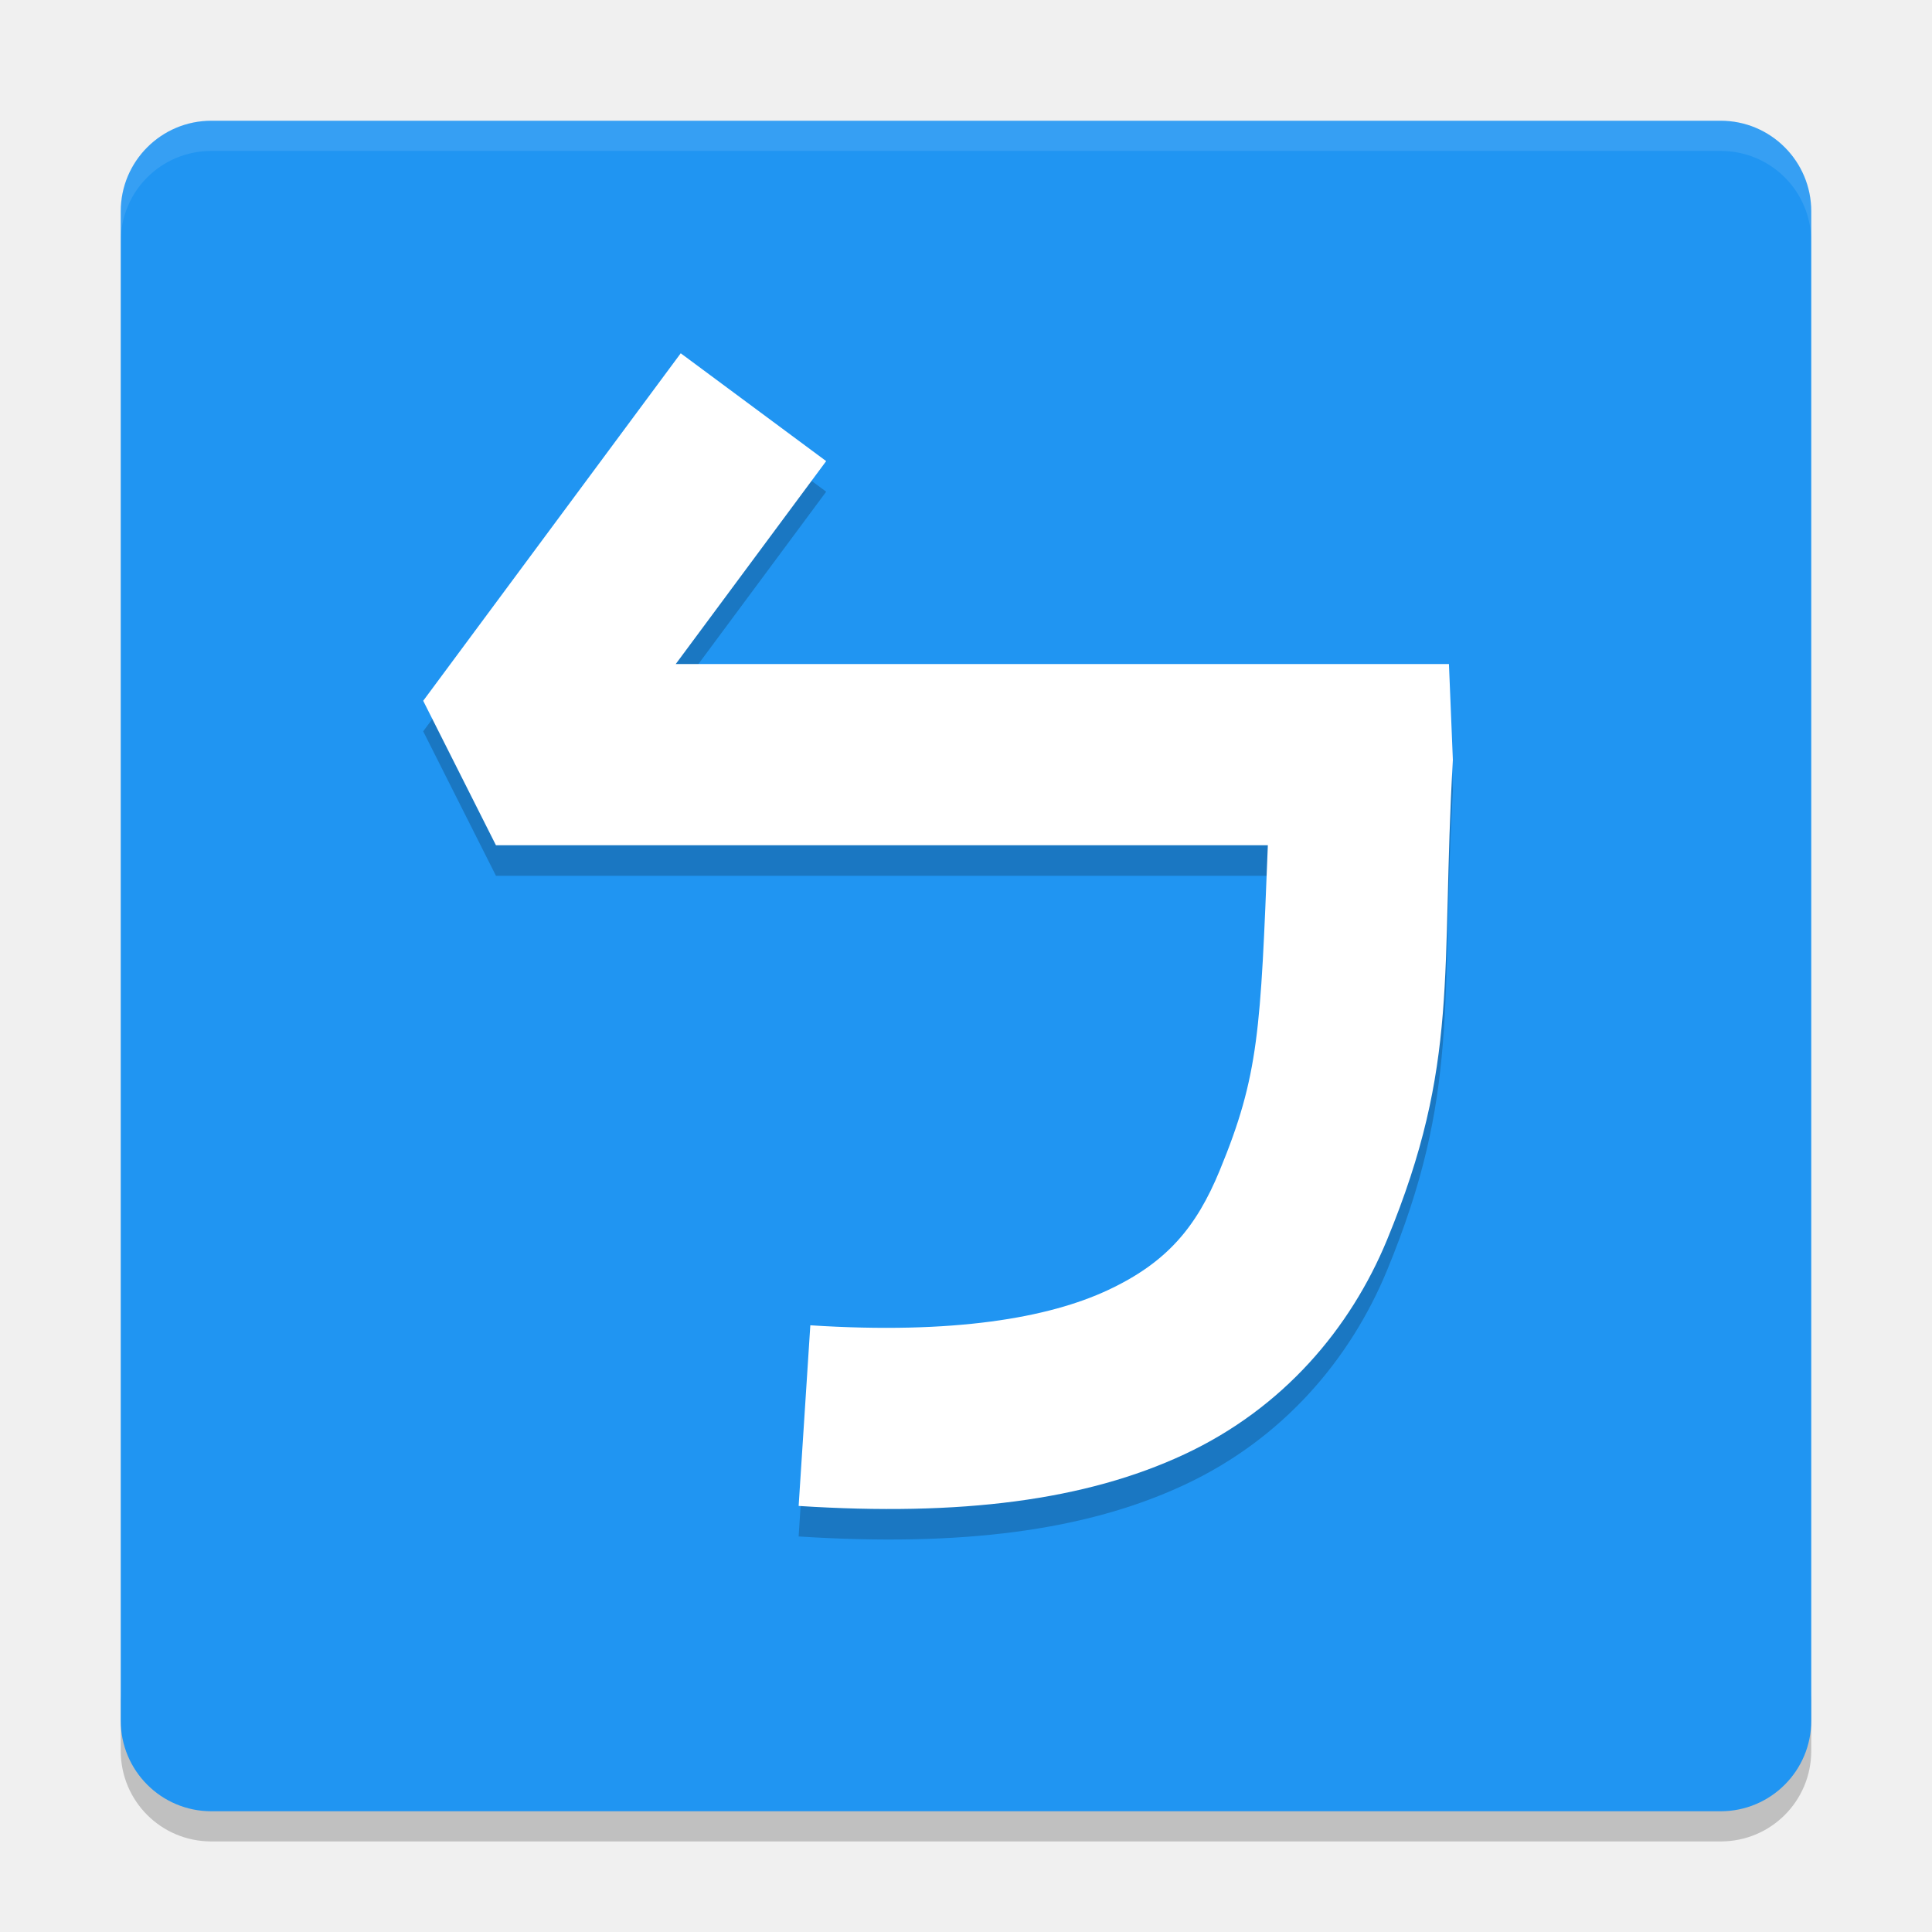
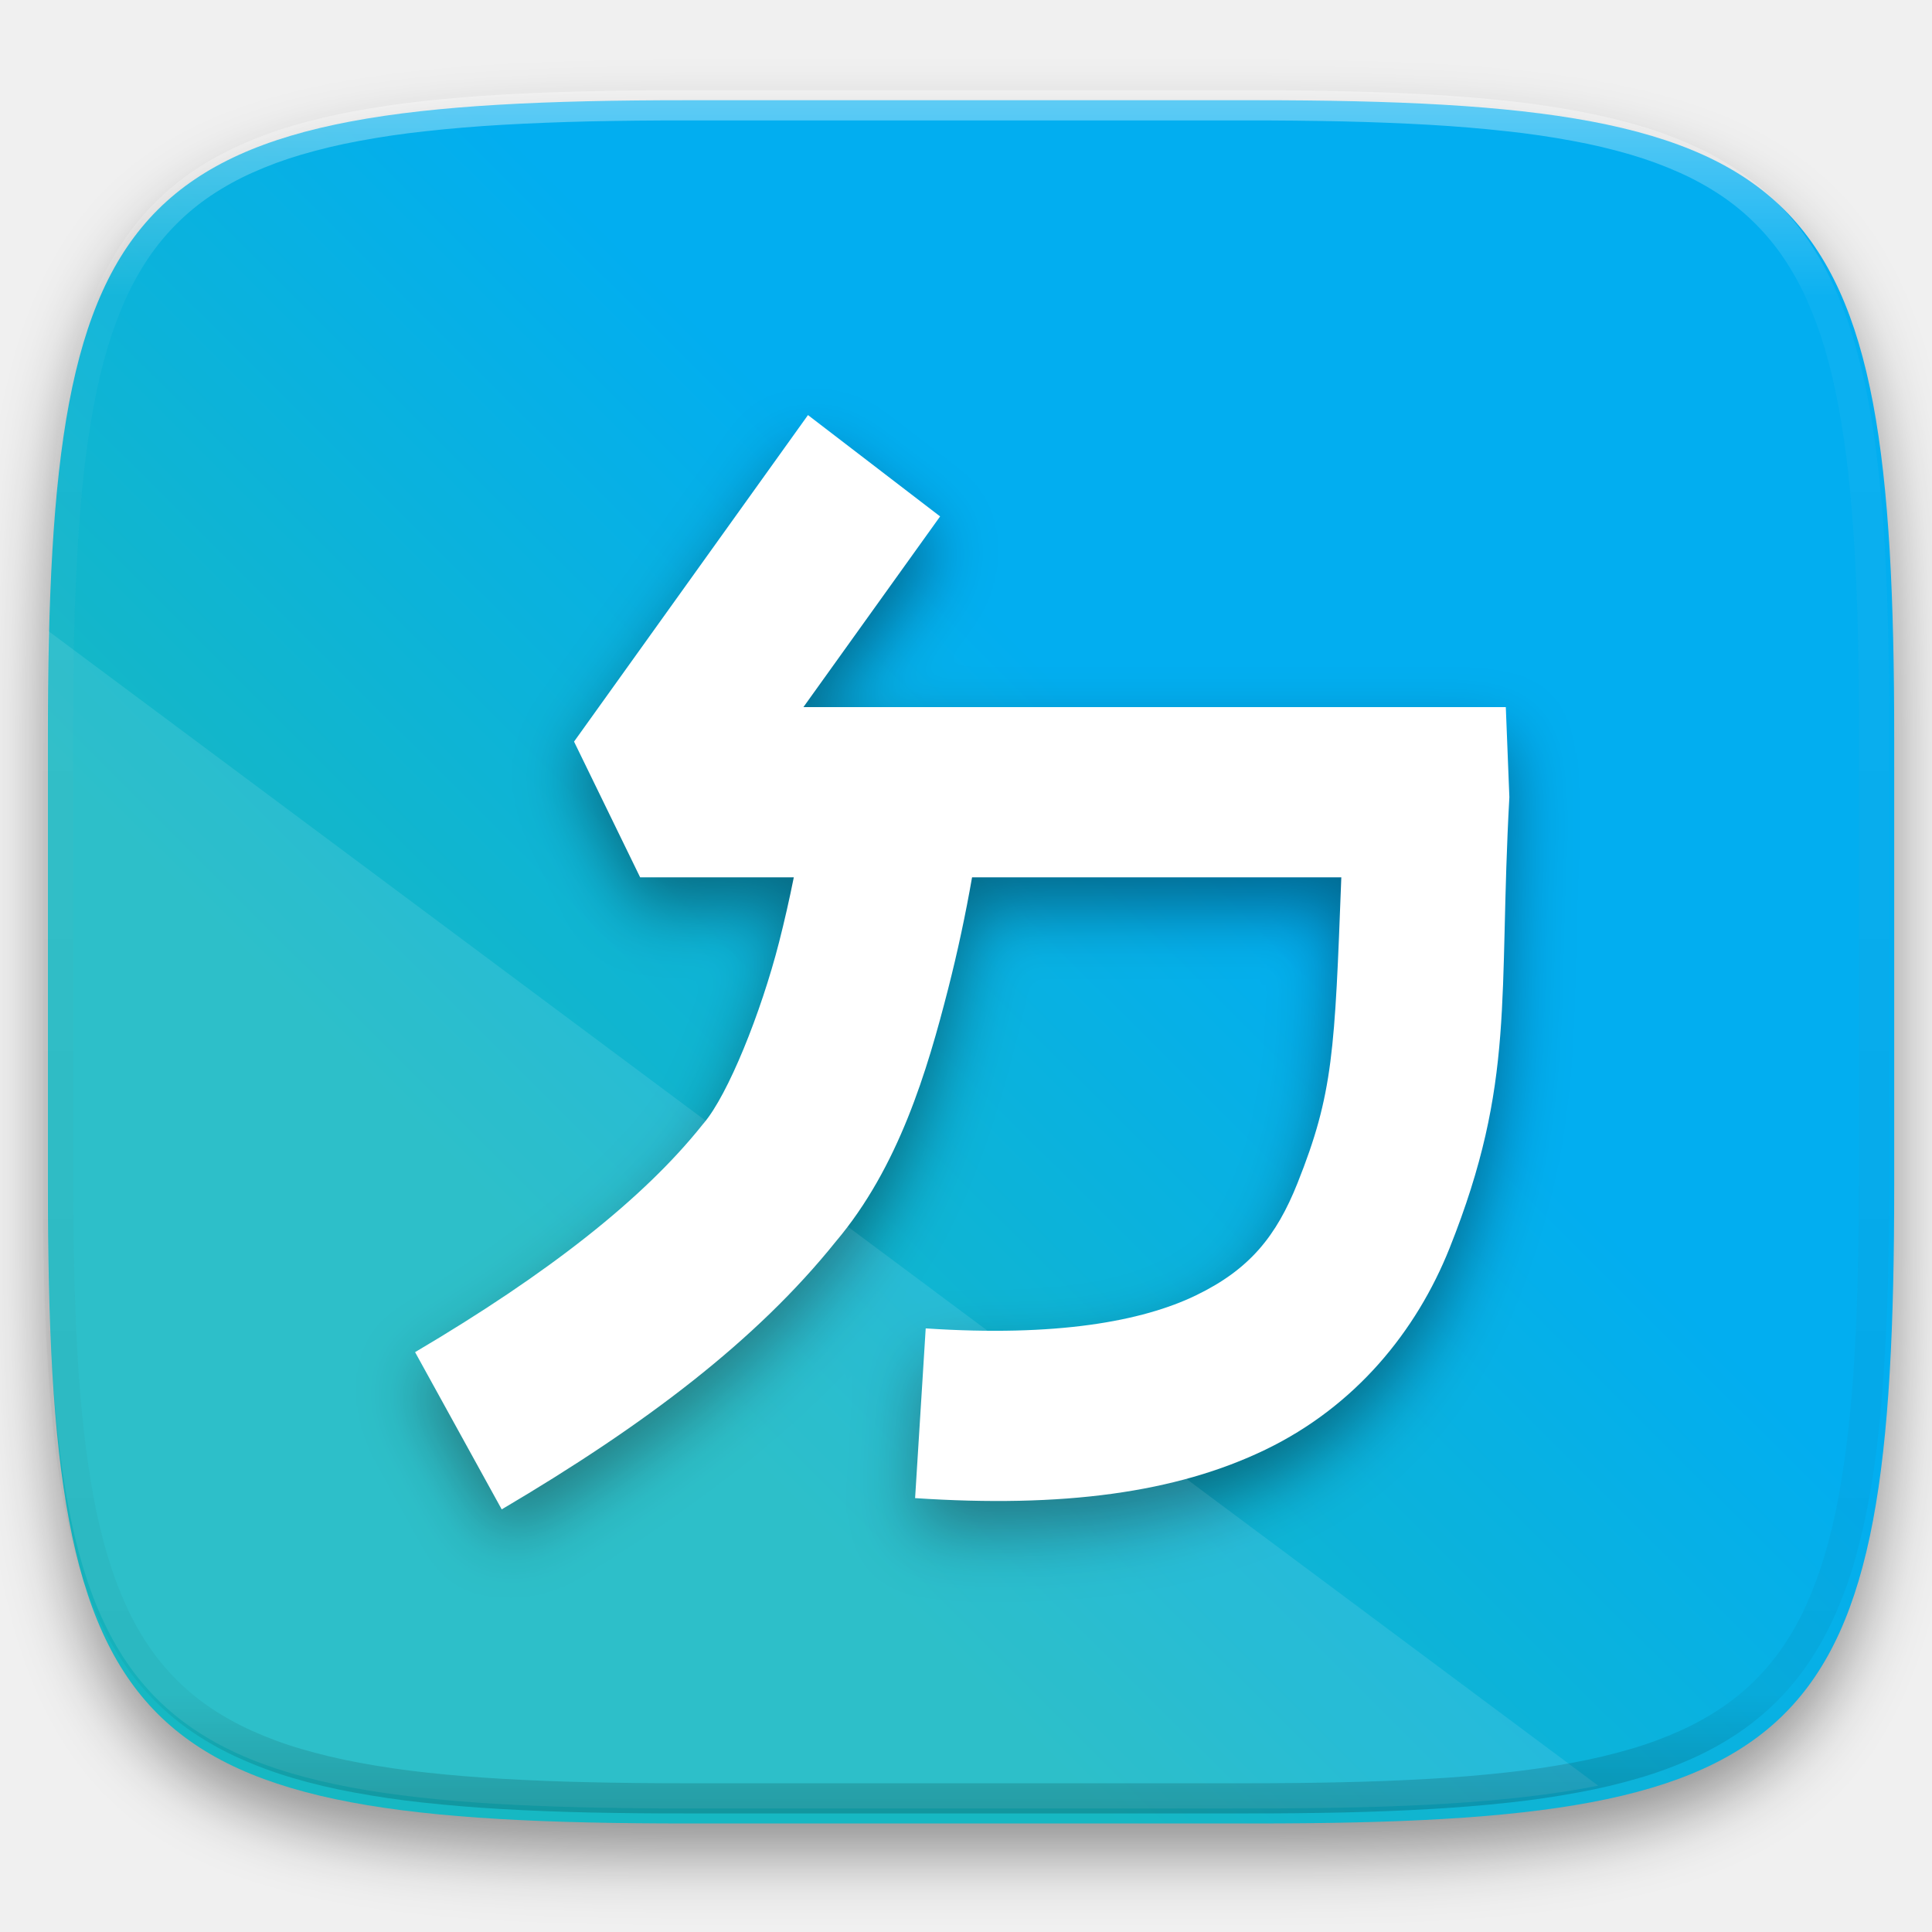
- <svg xmlns="http://www.w3.org/2000/svg" width="64" height="64" version="1">
-   <path style="opacity:0.2" d="m 4,56 0,2 c 0,1.662 1.338,3 3,3 l 50,0 c 1.662,0 3,-1.338 3,-3 l 0,-2 c 0,1.662 -1.338,3 -3,3 L 7,59 C 5.338,59 4,57.662 4,56 Z" />
-   <rect style="fill:#2095f2" width="56" height="56" x="-60" y="-60" rx="3" ry="3" transform="matrix(0,-1,-1,0,0,0)" />
-   <path style="opacity:0.1;fill:#ffffff" d="M 7 4 C 5.338 4 4 5.338 4 7 L 4 8 C 4 6.338 5.338 5 7 5 L 57 5 C 58.662 5 60 6.338 60 8 L 60 7 C 60 5.338 58.662 4 57 4 L 7 4 z" />
-   <path style="opacity:0.2;fill-rule:evenodd" d="m 22.55,12.714 -8.531,11.512 2.41,4.785 25.57,0 c -0.242,6.13 -0.29,7.613 -1.598,10.781 -0.771,1.869 -1.744,3.042 -3.703,3.957 -1.959,0.915 -5.093,1.471 -9.855,1.164 l -0.387,5.984 c 5.37,0.346 9.506,-0.181 12.781,-1.711 3.275,-1.53 5.499,-4.168 6.711,-7.105 2.424,-5.875 1.773,-8.805 2.18,-15.898 l -0.13,-3.172 -25.614,0 4.984,-6.723 z" />
-   <path style="fill:#ffffff;fill-rule:evenodd" d="m 22.55,11.703 -8.531,11.512 2.41,4.785 25.57,0 c -0.242,6.13 -0.29,7.613 -1.598,10.781 -0.771,1.869 -1.744,3.042 -3.703,3.957 -1.959,0.915 -5.093,1.471 -9.855,1.164 l -0.387,5.984 c 5.37,0.346 9.506,-0.181 12.781,-1.711 3.275,-1.53 5.499,-4.168 6.711,-7.105 2.424,-5.875 1.773,-8.805 2.18,-15.898 l -0.13,-3.174 -25.614,0 4.984,-6.723 z" />
+ <svg xmlns="http://www.w3.org/2000/svg" style="isolation:isolate" width="256" height="256">
+   <g filter="url(#a)">
+     <linearGradient id="b" x1=".03" y1="1.037" x2=".873" y2=".25" gradientTransform="matrix(244.648 0 0 228.339 6.343 13.28)" gradientUnits="userSpaceOnUse">
+       <stop offset="37.07%" stop-color="#16b8c3" />
+       <stop offset="74.22%" stop-color="#02aef0" />
+     </linearGradient>
+     <path d="M166.351 13.28c74.056 0 84.64 10.557 84.64 84.544v59.251c0 73.986-10.584 84.544-84.64 84.544H90.982c-74.056 0-84.639-10.558-84.639-84.544V97.824c0-73.987 10.583-84.544 84.639-84.544h75.369z" fill="url(#b)" />
+   </g>
+   <defs>
+     <filter id="a" x="-200%" y="-200%" width="400%" height="400%" filterUnits="objectBoundingBox" color-interpolation-filters="sRGB">
+       <feGaussianBlur in="SourceGraphic" stdDeviation="4.294" />
+       <feOffset dy="4" result="pf_100_offsetBlur" />
+       <feFlood flood-color="#000" flood-opacity=".4" />
+       <feComposite in2="pf_100_offsetBlur" operator="in" result="pf_100_dropShadow" />
+       <feBlend in="SourceGraphic" in2="pf_100_dropShadow" />
+     </filter>
+   </defs>
+   <defs>
+     <filter id="c" x="-200%" y="-200%" width="400%" height="400%" filterUnits="objectBoundingBox" color-interpolation-filters="sRGB">
+       <feGaussianBlur in="SourceGraphic" stdDeviation="4.294" />
+       <feOffset dy="4" result="pf_100_offsetBlur" />
+       <feFlood flood-color="#000" flood-opacity=".4" />
+       <feComposite in2="pf_100_offsetBlur" operator="in" result="pf_100_dropShadow" />
+       <feBlend in="SourceGraphic" in2="pf_100_dropShadow" />
+     </filter>
+   </defs>
+   <path d="M107.062 55L76.064 98.267l8.758 17.984h20.361a169.7 169.7 0 0 1-1.954 8.602c-2.402 9.383-6.766 20.207-9.973 23.97l-.124.143-.117.148c-7.718 9.655-20.272 19.588-38.015 30.052L66.48 200c18.994-11.201 33.748-22.386 44.239-35.45 8.389-9.91 12.149-22.714 14.925-33.557a196.76 196.76 0 0 0 3.159-14.742h48.928c-.878 23.038-1.055 28.611-5.805 40.52-2.802 7.025-6.339 11.433-13.457 14.872-7.117 3.44-18.505 5.528-35.808 4.375l-1.406 22.491c19.512 1.299 34.54-.679 46.441-6.431 11.902-5.751 19.982-15.664 24.385-26.704 8.806-22.081 6.44-33.094 7.919-59.752l-.473-11.929h-93.068l18.111-25.265L107.062 55z" fill-rule="evenodd" fill="#FFF" filter="url(#c)" />
+   <path d="M6.357 83.58l205.409 153.03c-11.562 2.311-26.426 3.019-45.523 3.019h-75.37c-74.055 0-84.639-10.558-84.639-84.544V95.834c0-4.303.041-8.37.123-12.254z" fill="#FFF" opacity=".1" />
+   <g opacity=".4">
+     <linearGradient id="d" x1=".517" x2=".517" y2="1" gradientTransform="matrix(244.65 0 0 228.34 5.68 11.95)" gradientUnits="userSpaceOnUse">
+       <stop offset="0%" stop-color="#fff" />
+       <stop offset="12.5%" stop-opacity=".098" stop-color="#fff" />
+       <stop offset="92.5%" stop-opacity=".098" />
+       <stop offset="100%" stop-opacity=".498" />
+     </linearGradient>
+     <path d="M165.068 11.951c4.328-.01 8.656.04 12.984.138 3.875.078 7.75.226 11.626.452 3.453.196 6.905.481 10.348.854 3.06.335 6.118.786 9.148 1.346a80.47 80.47 0 0 1 8.046 1.916 53.64 53.64 0 0 1 7.023 2.584 40.413 40.413 0 0 1 6.06 3.35 35.176 35.176 0 0 1 5.134 4.215 35.072 35.072 0 0 1 4.22 5.119 41.692 41.692 0 0 1 3.363 6.042 55.982 55.982 0 0 1 2.597 7.005 80.224 80.224 0 0 1 1.918 8.037 124.43 124.43 0 0 1 1.348 9.127c.374 3.439.659 6.878.856 10.326.226 3.861.373 7.732.462 11.593.088 4.323.138 8.646.128 12.96v58.21c.01 4.324-.04 8.637-.128 12.96a325.177 325.177 0 0 1-.462 11.593 200.984 200.984 0 0 1-.856 10.326 124.691 124.691 0 0 1-1.348 9.137 80.687 80.687 0 0 1-1.918 8.027 55.414 55.414 0 0 1-2.597 7.005 41.18 41.18 0 0 1-3.364 6.042 34.559 34.559 0 0 1-4.22 5.119 35.177 35.177 0 0 1-5.134 4.215 40.412 40.412 0 0 1-6.059 3.35 55.138 55.138 0 0 1-7.023 2.594 77.806 77.806 0 0 1-8.046 1.906 120 120 0 0 1-9.148 1.346c-3.443.373-6.895.658-10.348.854-3.875.226-7.75.374-11.626.462-4.328.088-8.656.138-12.984.128H90.942c-4.328.01-8.656-.04-12.984-.128a328.387 328.387 0 0 1-11.626-.462 203.003 203.003 0 0 1-10.348-.854 120 120 0 0 1-9.148-1.346 77.806 77.806 0 0 1-8.046-1.906 55.139 55.139 0 0 1-7.023-2.594 40.413 40.413 0 0 1-6.06-3.35 35.176 35.176 0 0 1-5.134-4.215 34.56 34.56 0 0 1-4.22-5.119 41.183 41.183 0 0 1-3.363-6.042 55.415 55.415 0 0 1-2.597-7.005 80.682 80.682 0 0 1-1.918-8.027 124.688 124.688 0 0 1-1.348-9.137 200.993 200.993 0 0 1-.856-10.326 325.212 325.212 0 0 1-.462-11.593 569.197 569.197 0 0 1-.128-12.96v-58.21c-.01-4.314.04-8.637.128-12.96.089-3.86.236-7.732.462-11.593.197-3.448.482-6.887.856-10.326.335-3.055.787-6.101 1.348-9.127a80.219 80.219 0 0 1 1.918-8.037 55.983 55.983 0 0 1 2.597-7.005 41.695 41.695 0 0 1 3.364-6.042 35.072 35.072 0 0 1 4.22-5.119 35.176 35.176 0 0 1 5.134-4.215 40.413 40.413 0 0 1 6.059-3.35 53.64 53.64 0 0 1 7.023-2.584 80.47 80.47 0 0 1 8.046-1.916 125.11 125.11 0 0 1 9.148-1.346c3.443-.373 6.895-.658 10.348-.854 3.875-.226 7.75-.374 11.626-.452 4.328-.098 8.656-.148 12.984-.138h74.126zm.01 4.009c4.298-.01 8.597.039 12.895.127 3.827.089 7.653.236 11.48.452 3.383.197 6.766.472 10.13.845 2.971.315 5.932.747 8.863 1.297a75.943 75.943 0 0 1 7.653 1.818 50.493 50.493 0 0 1 6.501 2.397 37.038 37.038 0 0 1 5.47 3.026 30.383 30.383 0 0 1 4.524 3.724 31.05 31.05 0 0 1 3.738 4.519 37.271 37.271 0 0 1 3.03 5.443 51.46 51.46 0 0 1 2.4 6.494 75.563 75.563 0 0 1 1.829 7.634c.54 2.928.974 5.875 1.298 8.842.374 3.36.65 6.73.846 10.11.217 3.822.374 7.634.453 11.456.088 4.293.137 8.577.137 12.87v58.212c0 4.293-.049 8.577-.137 12.87a317.503 317.503 0 0 1-.453 11.456c-.196 3.38-.472 6.75-.846 10.12a121.689 121.689 0 0 1-1.298 8.832 75.562 75.562 0 0 1-1.83 7.634 50.902 50.902 0 0 1-2.4 6.494 36.767 36.767 0 0 1-3.03 5.443 30.615 30.615 0 0 1-3.737 4.53 30.938 30.938 0 0 1-4.525 3.713 37.038 37.038 0 0 1-5.469 3.026 49.07 49.07 0 0 1-6.501 2.397 75.942 75.942 0 0 1-7.653 1.818c-2.931.55-5.892.982-8.863 1.306-3.364.364-6.747.649-10.13.836-3.827.216-7.653.373-11.48.452-4.298.098-8.597.137-12.895.137H90.932c-4.298 0-8.597-.04-12.895-.137a320.093 320.093 0 0 1-11.48-.452 193.696 193.696 0 0 1-10.13-.836 116.71 116.71 0 0 1-8.863-1.306 75.942 75.942 0 0 1-7.653-1.818 49.07 49.07 0 0 1-6.501-2.397 37.038 37.038 0 0 1-5.47-3.026 30.938 30.938 0 0 1-4.524-3.714 30.615 30.615 0 0 1-3.738-4.529 36.766 36.766 0 0 1-3.03-5.443 50.903 50.903 0 0 1-2.4-6.494 75.567 75.567 0 0 1-1.829-7.634 121.69 121.69 0 0 1-1.298-8.832c-.374-3.37-.65-6.74-.846-10.12a317.535 317.535 0 0 1-.453-11.456 623.851 623.851 0 0 1-.137-12.87V97.014c0-4.293.049-8.577.137-12.87.079-3.822.236-7.634.453-11.456.197-3.38.472-6.75.846-10.11.324-2.967.757-5.914 1.298-8.842a75.568 75.568 0 0 1 1.83-7.634 51.46 51.46 0 0 1 2.4-6.494 37.27 37.27 0 0 1 3.03-5.443 31.05 31.05 0 0 1 3.737-4.52 30.384 30.384 0 0 1 4.525-3.723 37.039 37.039 0 0 1 5.469-3.026 50.494 50.494 0 0 1 6.501-2.397 75.943 75.943 0 0 1 7.653-1.818c2.931-.55 5.892-.982 8.863-1.297 3.364-.373 6.747-.648 10.13-.845a344.71 344.71 0 0 1 11.48-.452c4.298-.088 8.597-.137 12.895-.127H165.078z" fill-rule="evenodd" fill="url(#d)" />
+   </g>
</svg>
